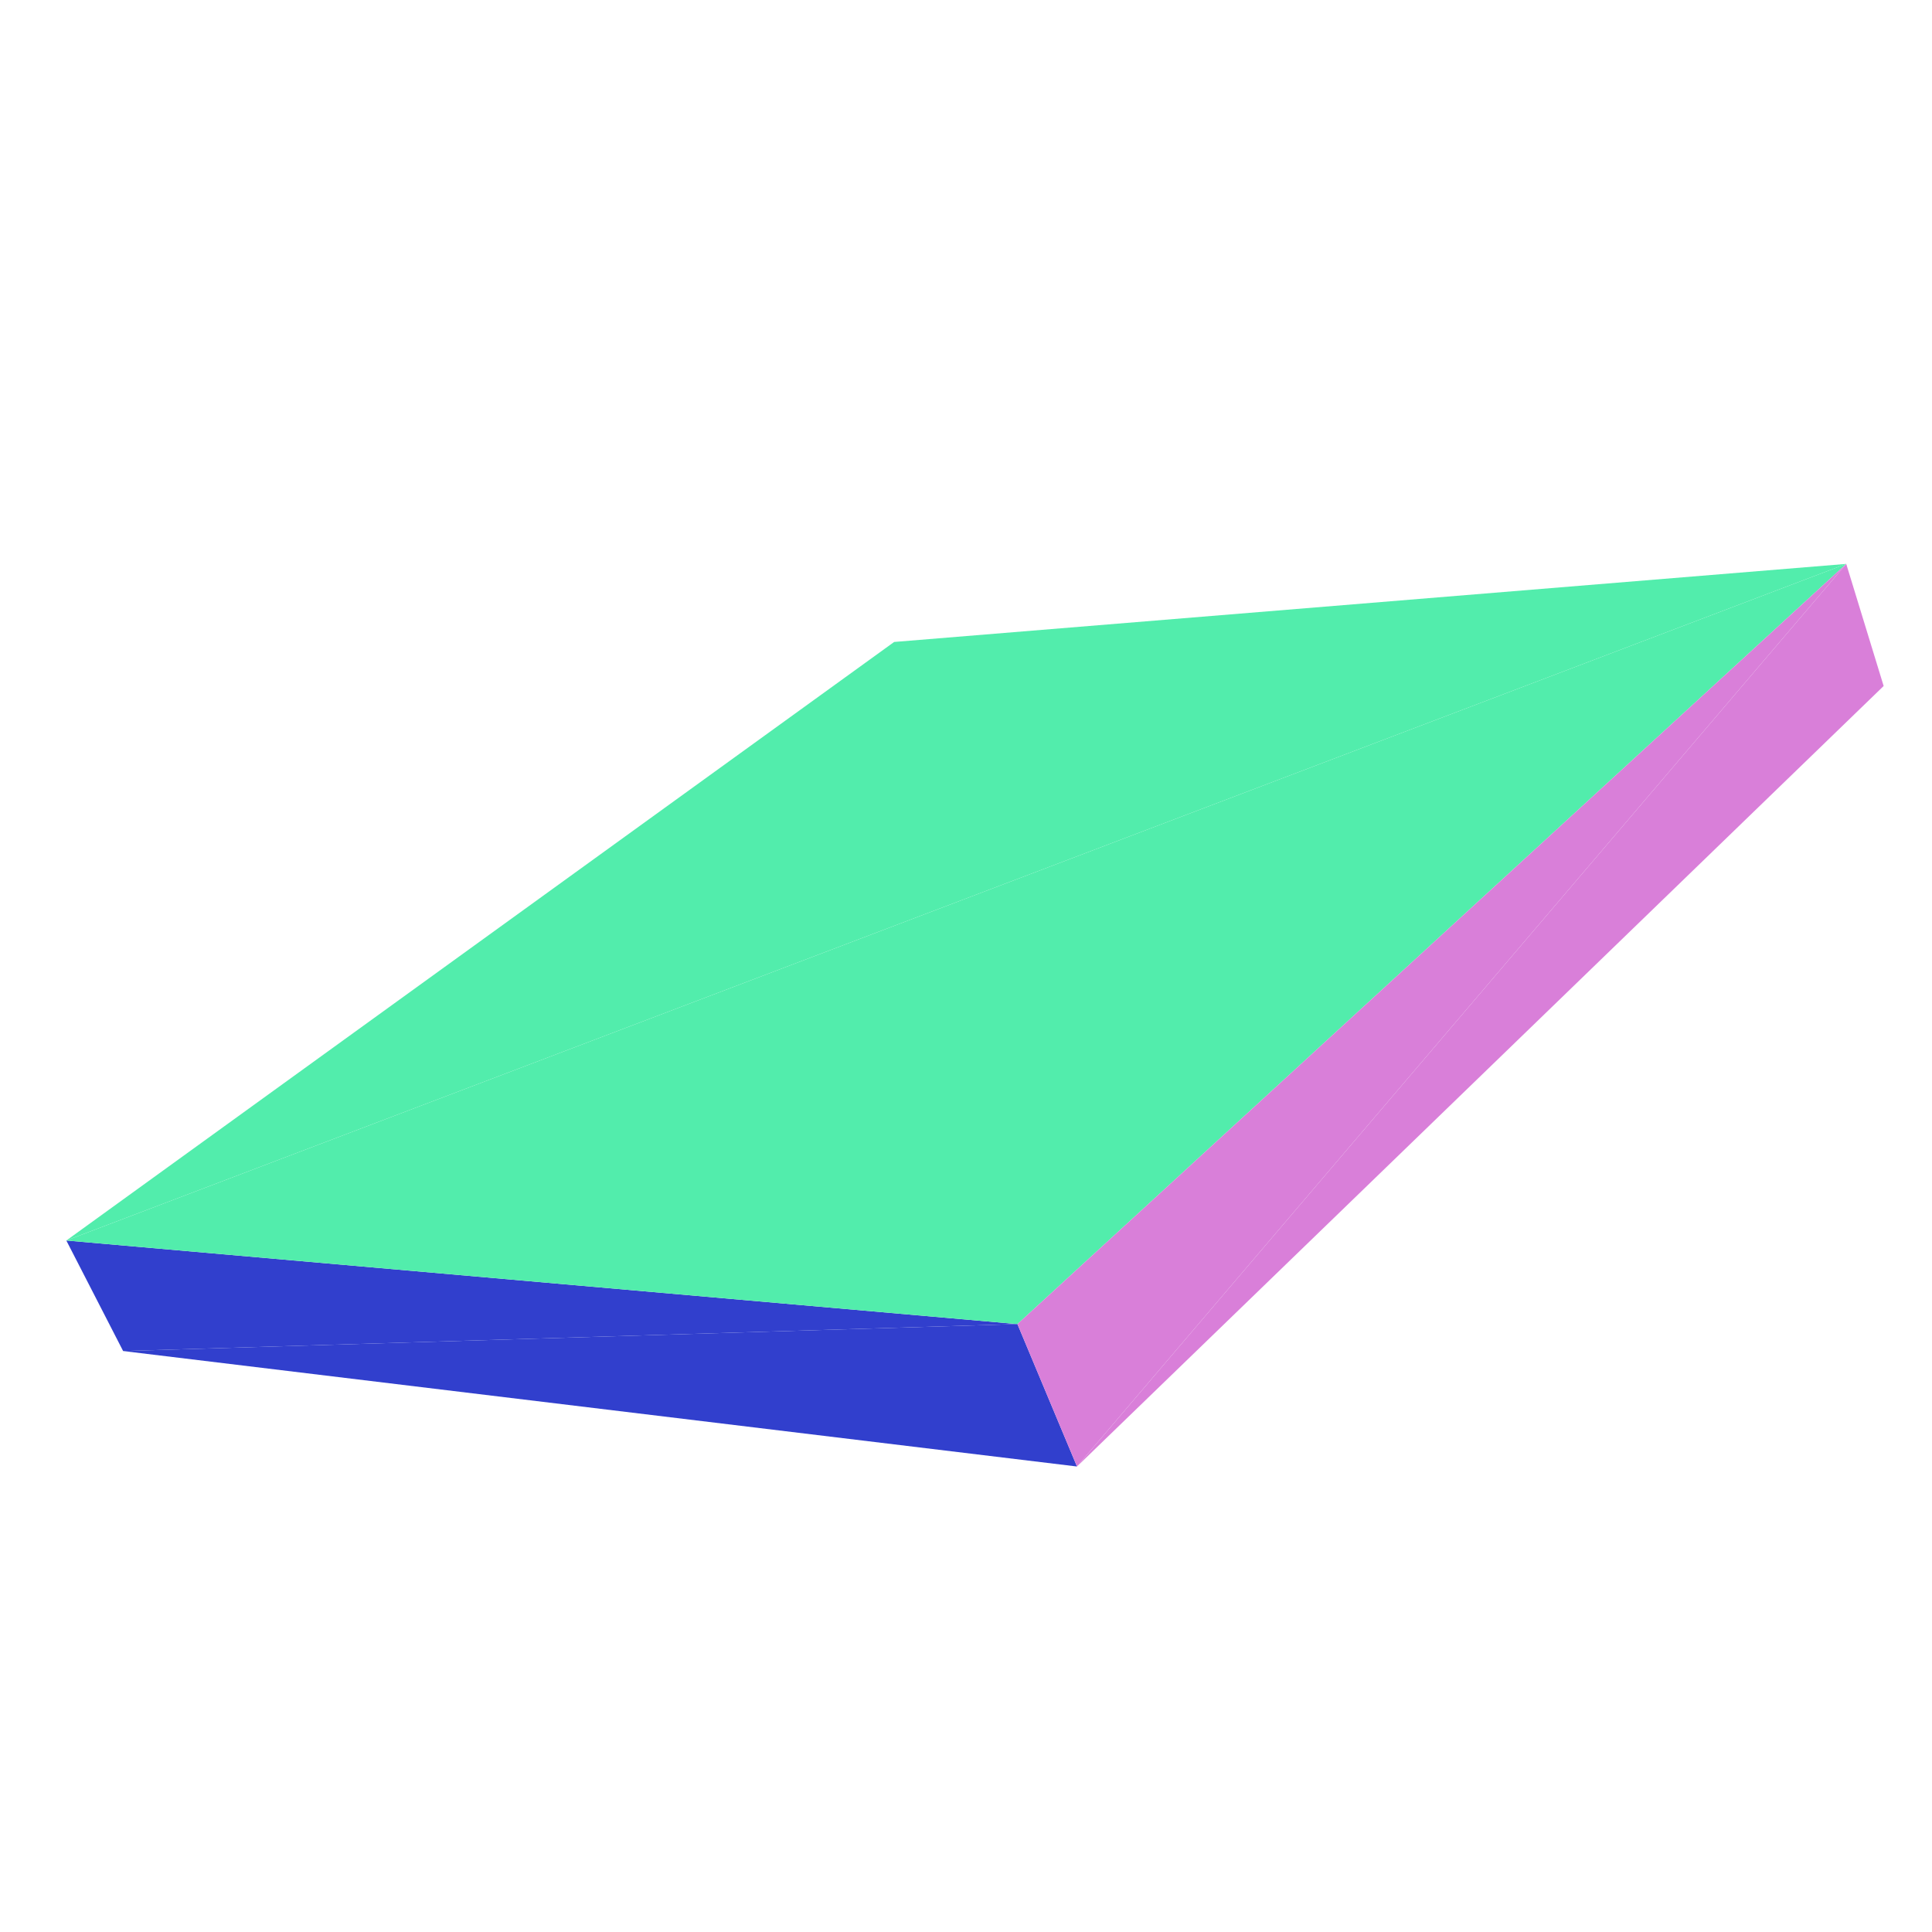
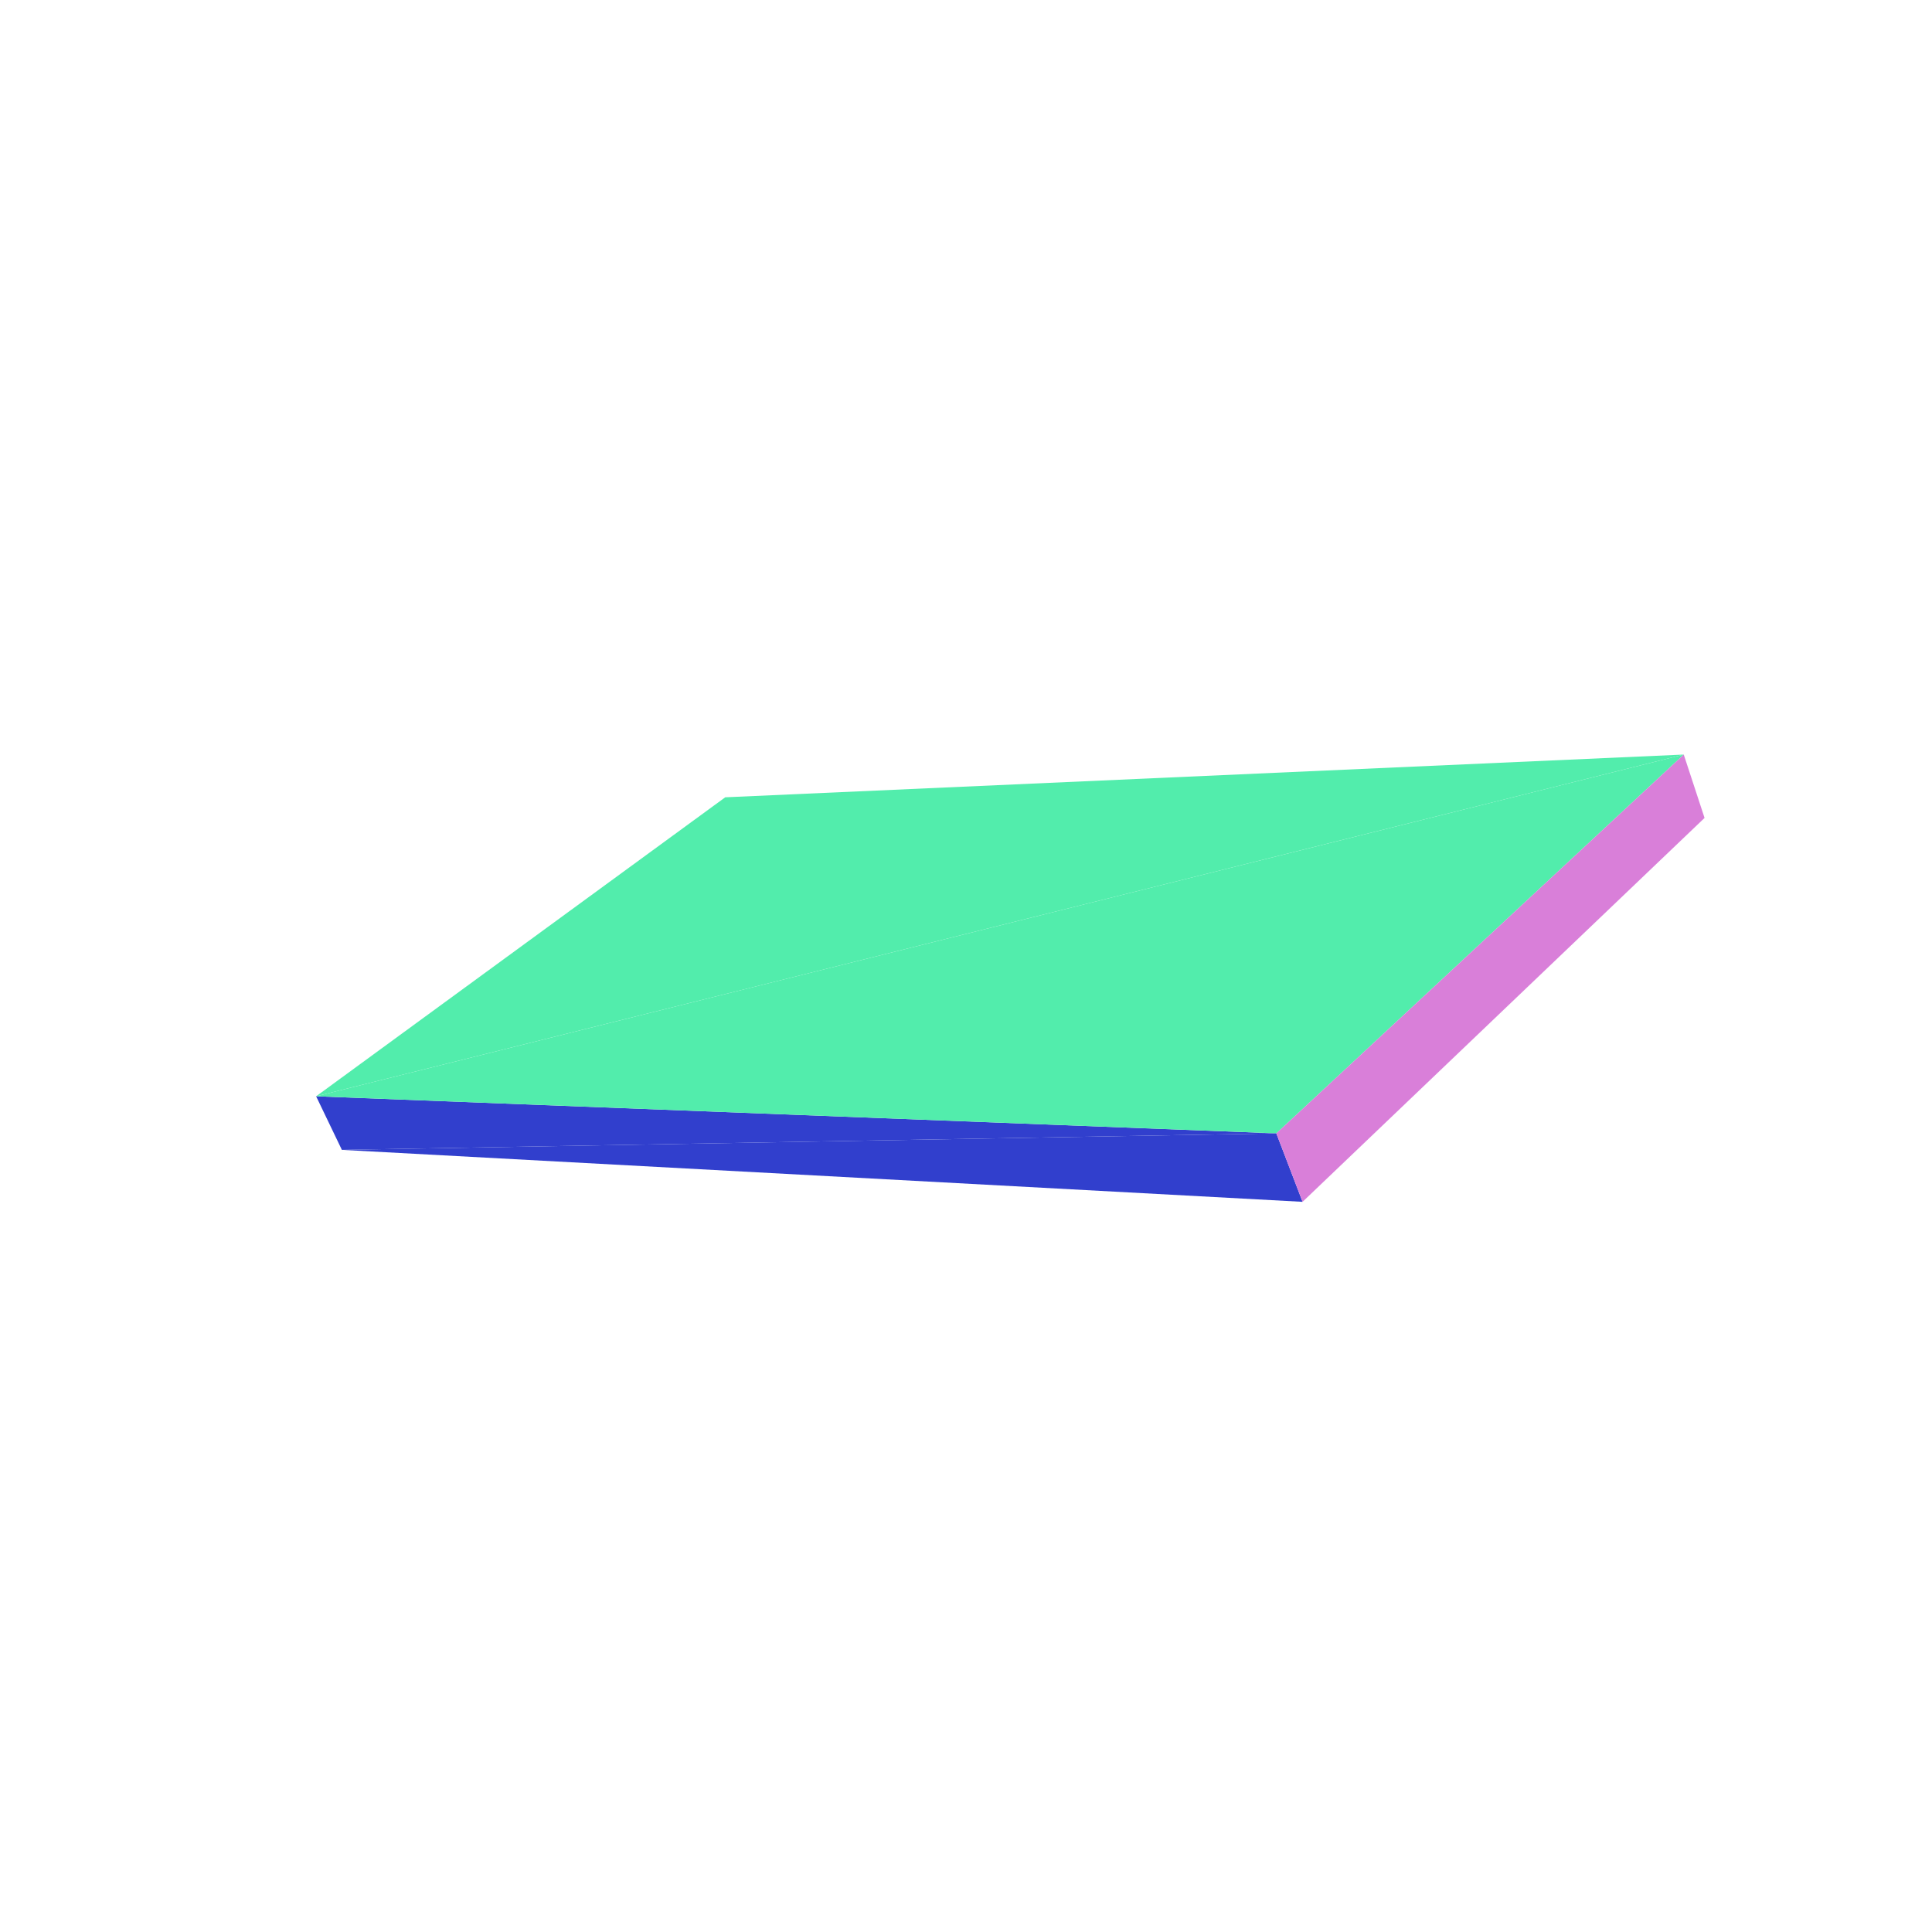
<svg xmlns="http://www.w3.org/2000/svg" viewBox="-250 -250 500 500" width="500" height="500">
-   <path d="M227.804,-104.063L-18.597,-83.86L-232.833,71.044z" style="fill:rgb(82,237,172)" />
-   <path d="M-218.136,99.647L13.311,92.673L-232.833,71.044z" style="fill:rgb(49,63,205)" />
-   <path d="M227.804,-104.063L-232.833,71.044L13.311,92.673z" style="fill:rgb(82,237,172)" />
-   <path d="M237.487,-72.464L227.804,-104.063L28.726,129.529z" style="fill:rgb(217,127,217)" />
-   <path d="M28.726,129.529L13.311,92.673L-218.136,99.647z" style="fill:rgb(49,63,205)" />
-   <path d="M28.726,129.529L227.804,-104.063L13.311,92.673z" style="fill:rgb(217,127,217)" />
+   <path d="M185.752,-54.721L-62.31,-43.659L-168.187,33.72z" style="fill:rgb(82,237,172)" />
+   <path d="M-161.524,47.584L80.314,43.316L-168.187,33.72z" style="fill:rgb(49,63,205)" />
+   <path d="M185.752,-54.721L-168.187,33.72L80.314,43.316z" style="fill:rgb(82,237,172)" />
+   <path d="M87.103,61.031L80.314,43.316L-161.524,47.584z" style="fill:rgb(49,63,205)" />
+   <path d="M191.138,-38.321L185.752,-54.721L87.103,61.031zM87.103,61.031L185.752,-54.721L80.314,43.316z" style="fill:rgb(217,127,217)" />
</svg>
